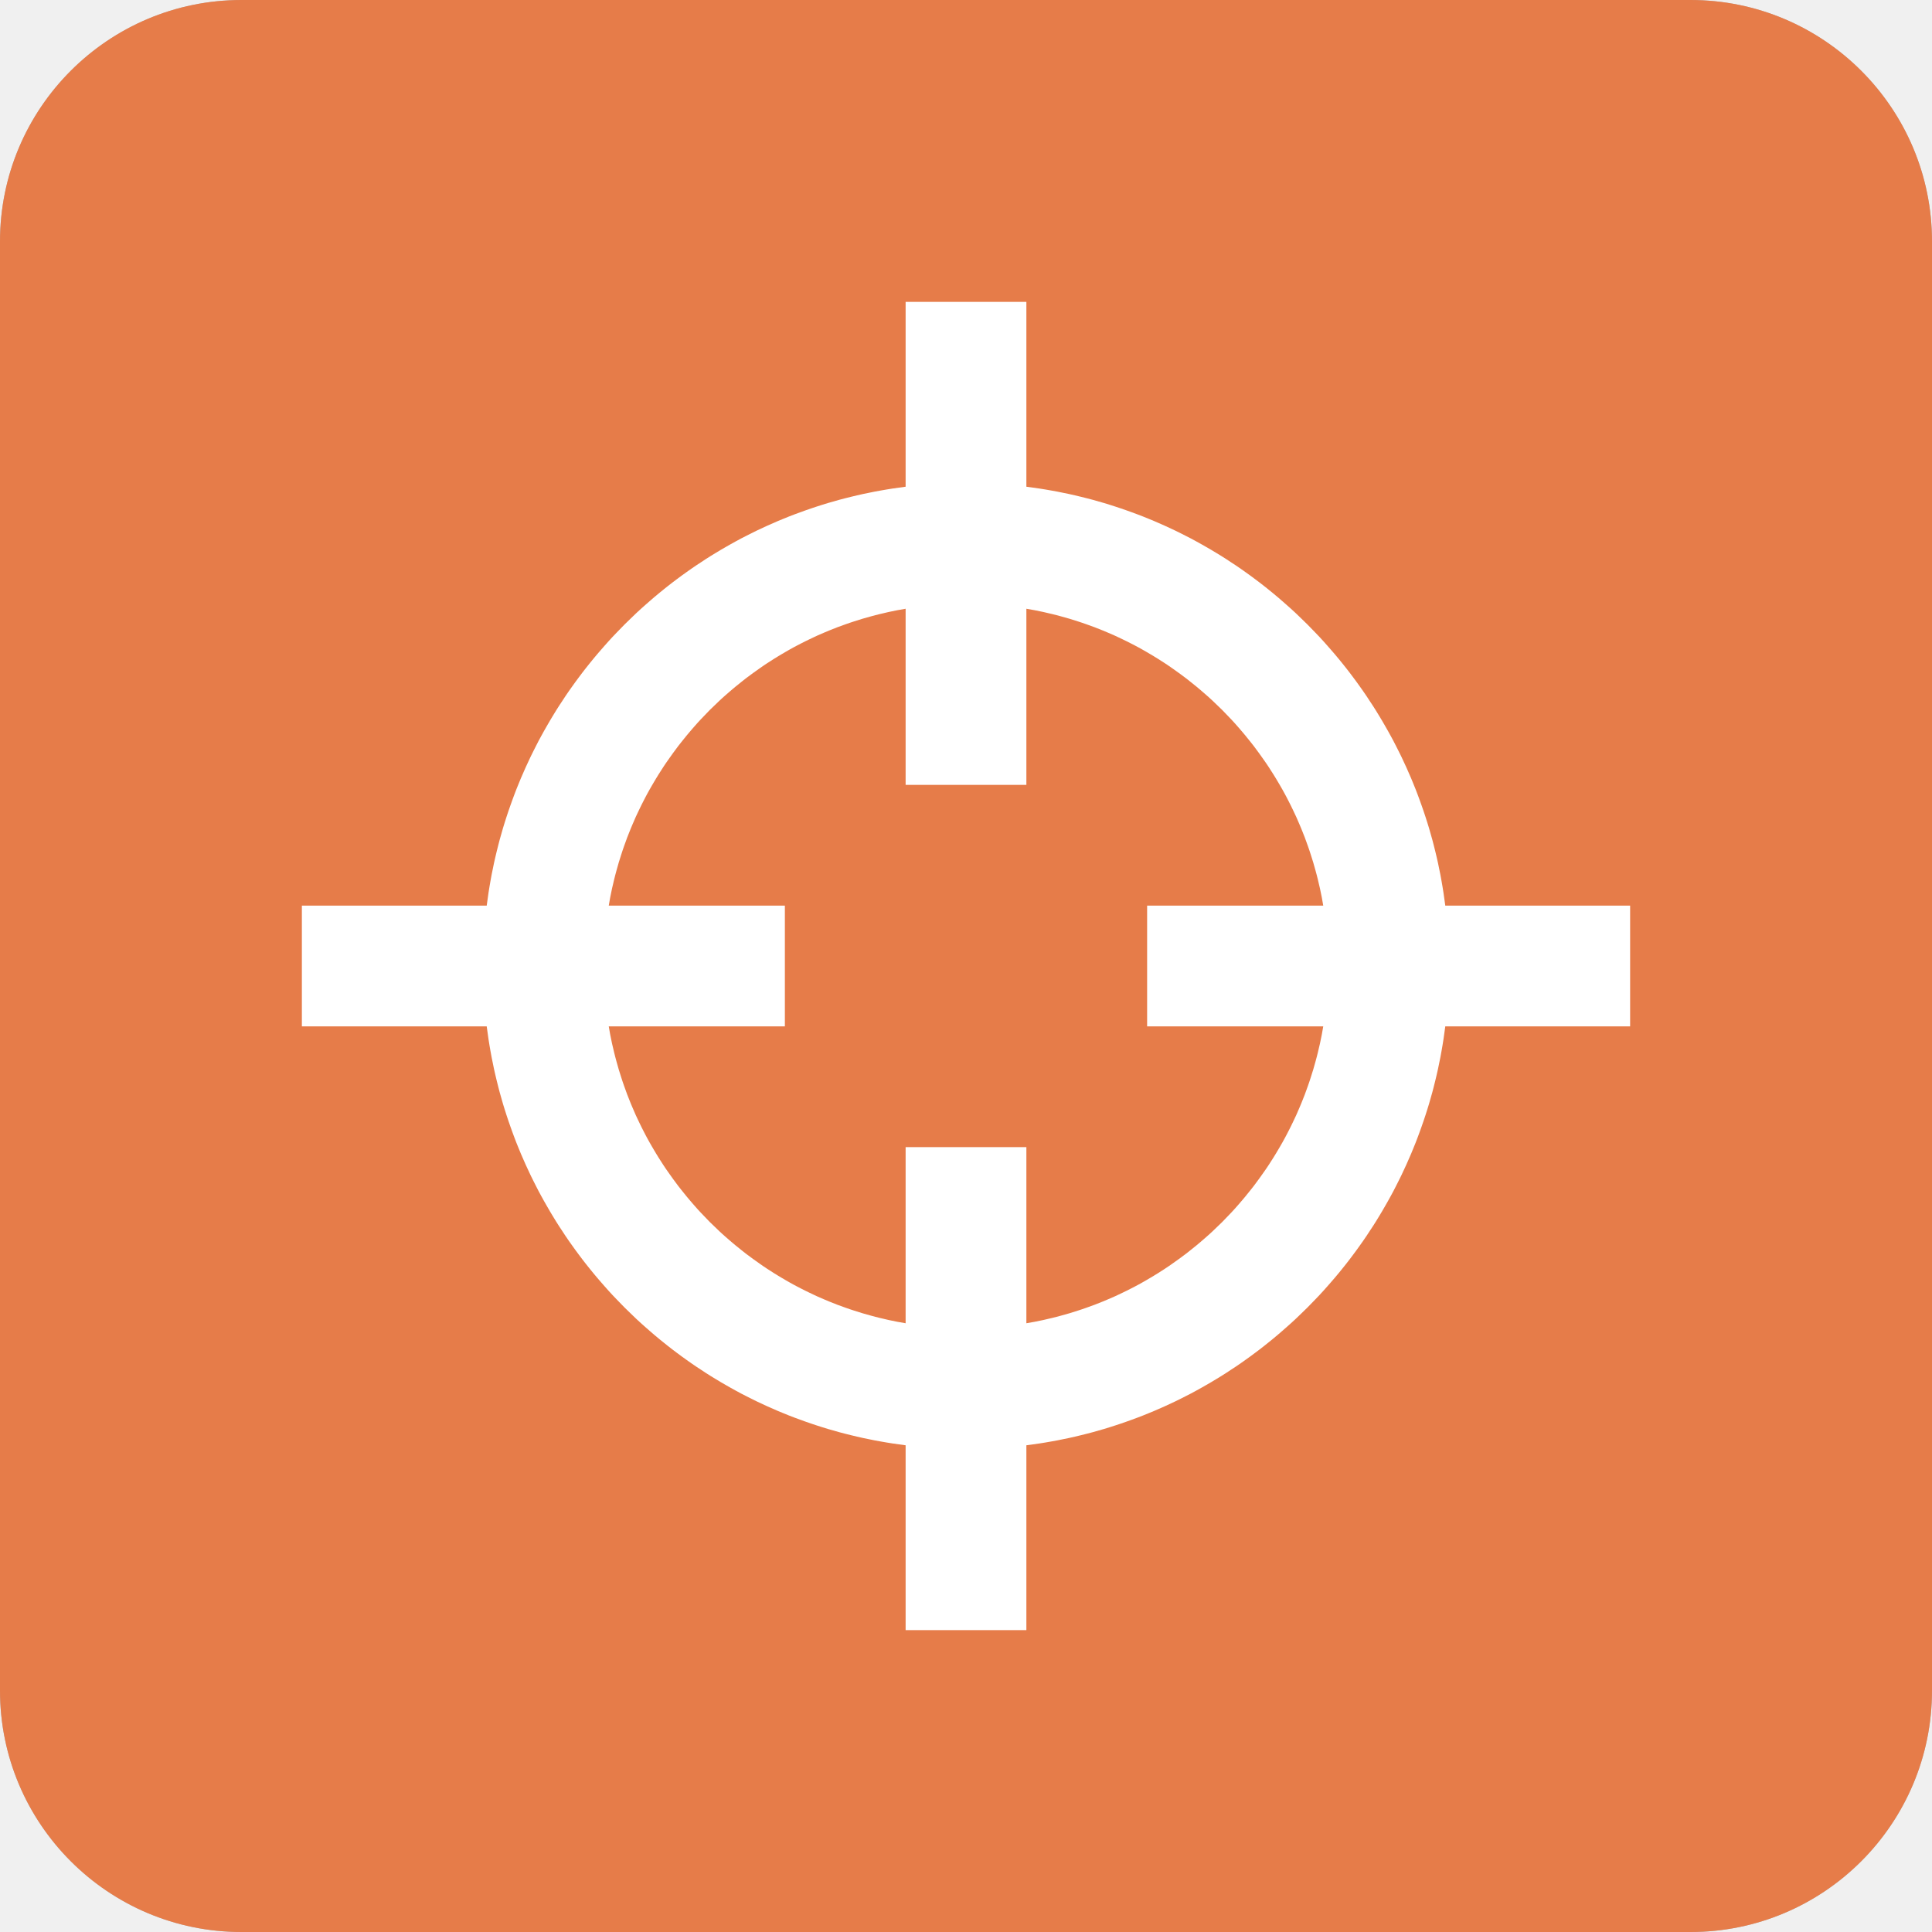
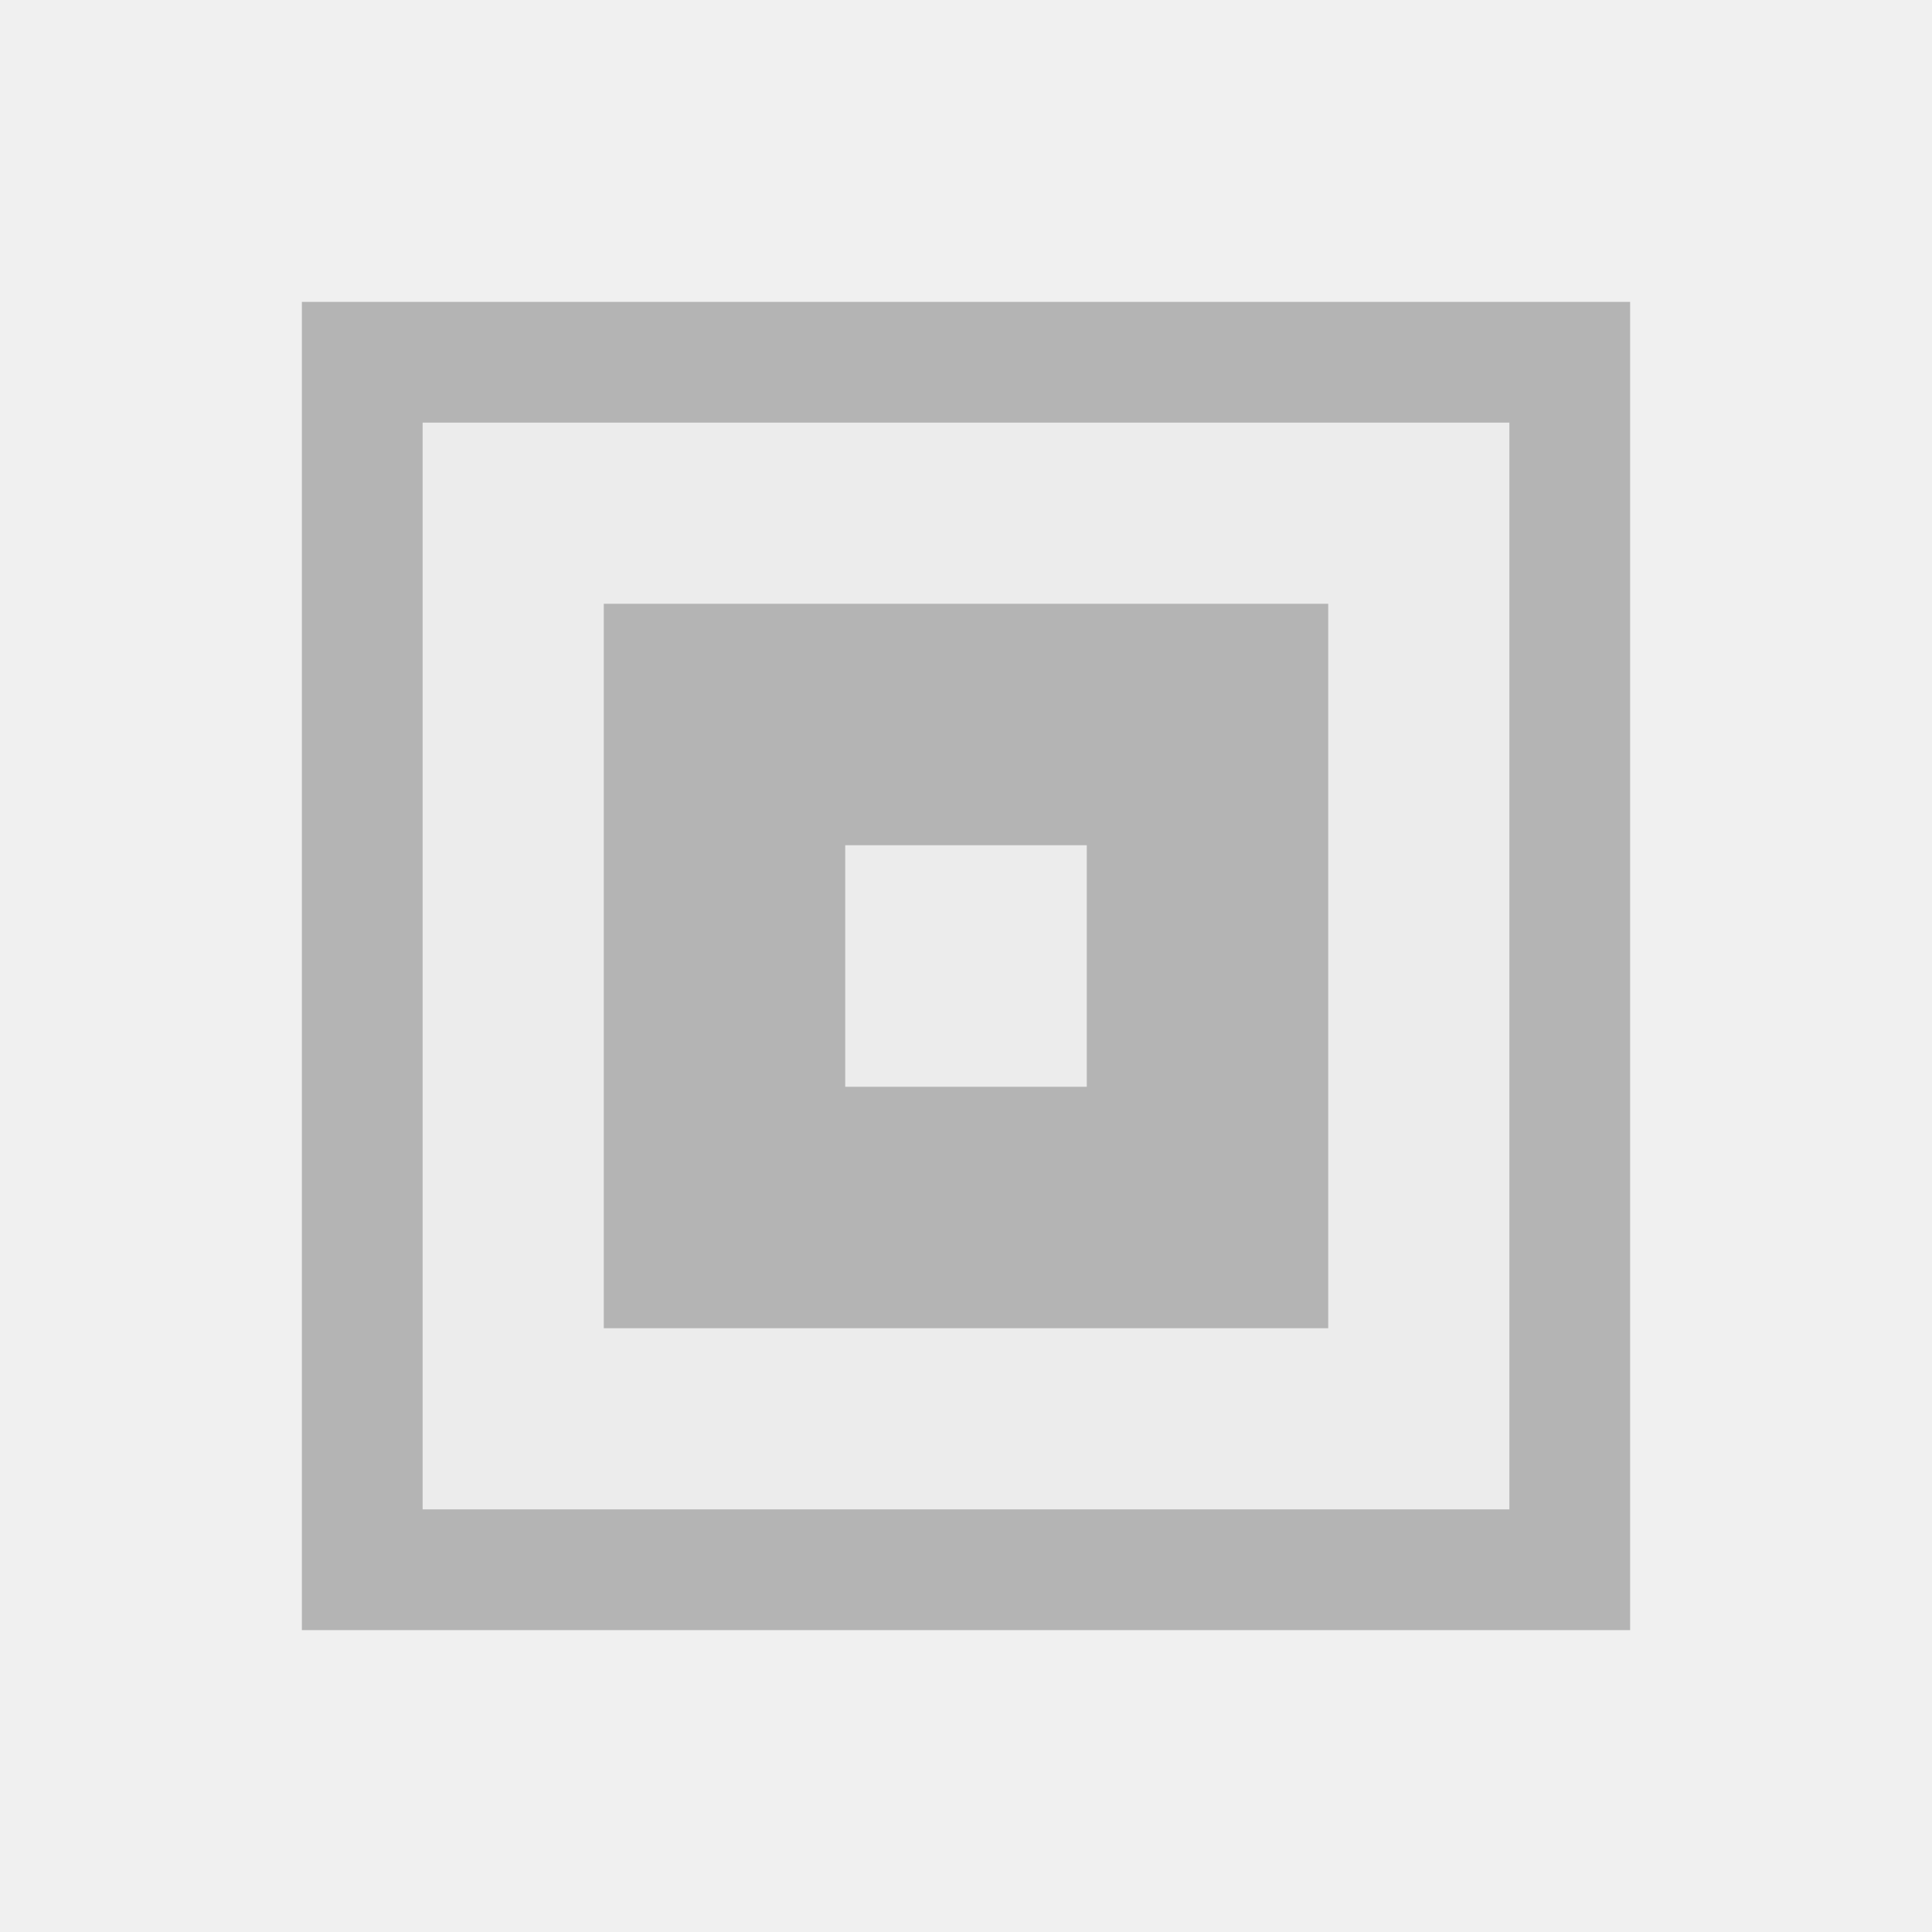
<svg xmlns="http://www.w3.org/2000/svg" width="100%" height="100%" viewBox="0 0 32 32" version="1.1" xml:space="preserve" style="fill-rule:evenodd;clip-rule:evenodd;stroke-linejoin:round;stroke-miterlimit:1.414;">
  <g transform="matrix(1,0,0,1,-108,-107)">
    <g id="selected_on" transform="matrix(1,0,0,1,108,107)">
      <rect x="0" y="0" width="32" height="32" style="fill:none;" />
-       <clipPath id="_clip1">
-         <rect x="0" y="0" width="32" height="32" />
-       </clipPath>
-       <g clip-path="url(#_clip1)">
-         <g transform="matrix(1.23077,0,0,1.23077,-3.69231,-179.692)">
-           <path d="M29,149.25C29,147.456 27.544,146 25.75,146L6.25,146C4.456,146 3,147.456 3,149.25L3,168.75C3,170.544 4.456,172 6.25,172L25.75,172C27.544,172 29,170.544 29,168.75L29,149.25Z" style="fill-opacity:0.251;" />
-         </g>
-         <g transform="matrix(1,0,0,1,-109,-107)">
-           <path d="M137,107C139.208,107 141,108.792 141,111L141,135C141,137.208 139.208,139 137,139L113,139C110.792,139 109,137.208 109,135L109,111C109,108.792 110.792,107 113,107L137,107Z" style="fill:rgb(230,124,73);" />
-         </g>
-         <g>
-           <g transform="matrix(1,0,0,1,-109,-71)">
-             <rect x="124" y="76" width="2" height="8" style="fill:white;" />
-           </g>
-           <g transform="matrix(6.12323e-17,-1,1,6.12323e-17,-71,141)">
-             <rect x="124" y="76" width="2" height="8" style="fill:white;" />
-           </g>
-           <g transform="matrix(-1,-1.22465e-16,1.22465e-16,-1,141,103)">
-             <rect x="124" y="76" width="2" height="8" style="fill:white;" />
-           </g>
-           <g transform="matrix(-1.83697e-16,1,-1,-1.83697e-16,103,-109)">
-             <rect x="124" y="76" width="2" height="8" style="fill:white;" />
-           </g>
-           <g transform="matrix(1,0,0,1,-109,-72)">
-             <path d="M125.103,80.001L125.206,80.003L125.309,80.006L125.411,80.01L125.513,80.016L125.615,80.023L125.716,80.032L125.817,80.041L125.918,80.052L126.018,80.064L126.118,80.078L126.218,80.092L126.317,80.108L126.415,80.125L126.514,80.143L126.611,80.163L126.709,80.183L126.806,80.205L126.902,80.228L126.998,80.252L127.094,80.277L127.189,80.304L127.284,80.331L127.378,80.36L127.472,80.39L127.565,80.421L127.657,80.453L127.749,80.486L127.841,80.52L127.932,80.555L128.023,80.592L128.113,80.629L128.202,80.668L128.291,80.707L128.379,80.748L128.467,80.789L128.554,80.832L128.641,80.876L128.727,80.92L128.812,80.966L128.897,81.013L128.981,81.061L129.064,81.109L129.147,81.159L129.229,81.209L129.311,81.261L129.391,81.314L129.472,81.367L129.551,81.421L129.63,81.477L129.708,81.533L129.785,81.59L129.862,81.648L129.938,81.707L130.013,81.767L130.088,81.828L130.161,81.889L130.234,81.952L130.306,82.015L130.378,82.079L130.449,82.144L130.518,82.21L130.587,82.277L130.656,82.344L130.723,82.413L130.79,82.482L130.856,82.551L130.921,82.622L130.985,82.694L131.048,82.766L131.111,82.839L131.172,82.912L131.233,82.987L131.293,83.062L131.352,83.138L131.41,83.215L131.467,83.292L131.523,83.37L131.579,83.449L131.633,83.528L131.686,83.609L131.739,83.689L131.791,83.771L131.841,83.853L131.891,83.936L131.939,84.019L131.987,84.103L132.034,84.188L132.08,84.273L132.124,84.359L132.168,84.446L132.211,84.533L132.252,84.621L132.293,84.709L132.332,84.798L132.371,84.887L132.408,84.977L132.445,85.068L132.48,85.159L132.514,85.251L132.547,85.343L132.579,85.435L132.61,85.528L132.64,85.622L132.669,85.716L132.696,85.811L132.723,85.906L132.748,86.002L132.772,86.098L132.795,86.194L132.817,86.291L132.837,86.389L132.857,86.486L132.875,86.585L132.892,86.683L132.908,86.782L132.922,86.882L132.936,86.982L132.948,87.082L132.959,87.183L132.968,87.284L132.977,87.385L132.984,87.487L132.99,87.589L132.994,87.691L132.997,87.794L132.999,87.897L133,88L132.999,88.103L132.997,88.206L132.994,88.309L132.99,88.411L132.984,88.513L132.977,88.615L132.968,88.716L132.959,88.817L132.948,88.918L132.936,89.018L132.922,89.118L132.908,89.218L132.892,89.317L132.875,89.415L132.857,89.514L132.837,89.611L132.817,89.709L132.795,89.806L132.772,89.902L132.748,89.998L132.723,90.094L132.696,90.189L132.669,90.284L132.64,90.378L132.61,90.472L132.579,90.565L132.547,90.657L132.514,90.749L132.48,90.841L132.445,90.932L132.408,91.023L132.371,91.113L132.332,91.202L132.293,91.291L132.252,91.379L132.211,91.467L132.168,91.554L132.124,91.641L132.08,91.727L132.034,91.812L131.987,91.897L131.939,91.981L131.891,92.064L131.841,92.147L131.791,92.229L131.739,92.311L131.686,92.391L131.633,92.472L131.579,92.551L131.523,92.63L131.467,92.708L131.41,92.785L131.352,92.862L131.293,92.938L131.233,93.013L131.172,93.088L131.111,93.161L131.048,93.234L130.985,93.306L130.921,93.378L130.856,93.449L130.79,93.518L130.723,93.587L130.656,93.656L130.587,93.723L130.518,93.79L130.449,93.856L130.378,93.921L130.306,93.985L130.234,94.048L130.161,94.111L130.088,94.172L130.013,94.233L129.938,94.293L129.862,94.352L129.785,94.41L129.708,94.467L129.63,94.523L129.551,94.579L129.472,94.633L129.391,94.686L129.311,94.739L129.229,94.791L129.147,94.841L129.064,94.891L128.981,94.939L128.897,94.987L128.812,95.034L128.727,95.08L128.641,95.124L128.554,95.168L128.467,95.211L128.379,95.252L128.291,95.293L128.202,95.332L128.113,95.371L128.023,95.408L127.932,95.445L127.841,95.48L127.749,95.514L127.657,95.547L127.565,95.579L127.472,95.61L127.378,95.64L127.284,95.669L127.189,95.696L127.094,95.723L126.998,95.748L126.902,95.772L126.806,95.795L126.709,95.817L126.611,95.837L126.514,95.857L126.415,95.875L126.317,95.892L126.218,95.908L126.118,95.922L126.018,95.936L125.918,95.948L125.817,95.959L125.716,95.968L125.615,95.977L125.513,95.984L125.411,95.99L125.309,95.994L125.206,95.997L125.103,95.999L125,96L124.897,95.999L124.794,95.997L124.691,95.994L124.589,95.99L124.487,95.984L124.385,95.977L124.284,95.968L124.183,95.959L124.082,95.948L123.982,95.936L123.882,95.922L123.782,95.908L123.683,95.892L123.585,95.875L123.486,95.857L123.389,95.837L123.291,95.817L123.194,95.795L123.098,95.772L123.002,95.748L122.906,95.723L122.811,95.696L122.716,95.669L122.622,95.64L122.528,95.61L122.435,95.579L122.343,95.547L122.251,95.514L122.159,95.48L122.068,95.445L121.977,95.408L121.887,95.371L121.798,95.332L121.709,95.293L121.621,95.252L121.533,95.211L121.446,95.168L121.359,95.124L121.273,95.08L121.188,95.034L121.103,94.987L121.019,94.939L120.936,94.891L120.853,94.841L120.771,94.791L120.689,94.739L120.609,94.686L120.528,94.633L120.449,94.579L120.37,94.523L120.292,94.467L120.215,94.41L120.138,94.352L120.062,94.293L119.987,94.233L119.912,94.172L119.839,94.111L119.766,94.048L119.694,93.985L119.622,93.921L119.551,93.856L119.482,93.79L119.413,93.723L119.344,93.656L119.277,93.587L119.21,93.518L119.144,93.449L119.079,93.378L119.015,93.306L118.952,93.234L118.889,93.161L118.828,93.088L118.767,93.013L118.707,92.938L118.648,92.862L118.59,92.785L118.533,92.708L118.477,92.63L118.421,92.551L118.367,92.472L118.314,92.391L118.261,92.311L118.209,92.229L118.159,92.147L118.109,92.064L118.061,91.981L118.013,91.897L117.966,91.812L117.92,91.727L117.876,91.641L117.832,91.554L117.789,91.467L117.748,91.379L117.707,91.291L117.668,91.202L117.629,91.113L117.592,91.023L117.555,90.932L117.52,90.841L117.486,90.749L117.453,90.657L117.421,90.565L117.39,90.472L117.36,90.378L117.331,90.284L117.304,90.189L117.277,90.094L117.252,89.998L117.228,89.902L117.205,89.806L117.183,89.709L117.163,89.611L117.143,89.514L117.125,89.415L117.108,89.317L117.092,89.218L117.078,89.118L117.064,89.018L117.052,88.918L117.041,88.817L117.032,88.716L117.023,88.615L117.016,88.513L117.01,88.411L117.006,88.309L117.003,88.206L117.001,88.103L117,88L117.001,87.897L117.003,87.794L117.006,87.691L117.01,87.589L117.016,87.487L117.023,87.385L117.032,87.284L117.041,87.183L117.052,87.082L117.064,86.982L117.078,86.882L117.092,86.782L117.108,86.683L117.125,86.585L117.143,86.486L117.163,86.389L117.183,86.291L117.205,86.194L117.228,86.098L117.252,86.002L117.277,85.906L117.304,85.811L117.331,85.716L117.36,85.622L117.39,85.528L117.421,85.435L117.453,85.343L117.486,85.251L117.52,85.159L117.555,85.068L117.592,84.977L117.629,84.887L117.668,84.798L117.707,84.709L117.748,84.621L117.789,84.533L117.832,84.446L117.876,84.359L117.92,84.273L117.966,84.188L118.013,84.103L118.061,84.019L118.109,83.936L118.159,83.853L118.209,83.771L118.261,83.689L118.314,83.609L118.367,83.528L118.421,83.449L118.477,83.37L118.533,83.292L118.59,83.215L118.648,83.138L118.707,83.062L118.767,82.987L118.828,82.912L118.889,82.839L118.952,82.766L119.015,82.694L119.079,82.622L119.144,82.551L119.21,82.482L119.277,82.413L119.344,82.344L119.413,82.277L119.482,82.21L119.551,82.144L119.622,82.079L119.694,82.015L119.766,81.952L119.839,81.889L119.912,81.828L119.987,81.767L120.062,81.707L120.138,81.648L120.215,81.59L120.292,81.533L120.37,81.477L120.449,81.421L120.528,81.367L120.609,81.314L120.689,81.261L120.771,81.209L120.853,81.159L120.936,81.109L121.019,81.061L121.103,81.013L121.188,80.966L121.273,80.92L121.359,80.876L121.446,80.832L121.533,80.789L121.621,80.748L121.709,80.707L121.798,80.668L121.887,80.629L121.977,80.592L122.068,80.555L122.159,80.52L122.251,80.486L122.343,80.453L122.435,80.421L122.528,80.39L122.622,80.36L122.716,80.331L122.811,80.304L122.906,80.277L123.002,80.252L123.098,80.228L123.194,80.205L123.291,80.183L123.389,80.163L123.486,80.143L123.585,80.125L123.683,80.108L123.782,80.092L123.882,80.078L123.982,80.064L124.082,80.052L124.183,80.041L124.284,80.032L124.385,80.023L124.487,80.016L124.589,80.01L124.691,80.006L124.794,80.003L124.897,80.001L125,80L125.103,80.001ZM124.922,82.001L124.844,82.002L124.767,82.004L124.69,82.008L124.613,82.012L124.537,82.018L124.461,82.024L124.385,82.031L124.309,82.039L124.234,82.048L124.159,82.058L124.085,82.069L124.011,82.081L123.937,82.094L123.863,82.107L123.79,82.122L123.717,82.137L123.645,82.154L123.572,82.171L123.5,82.189L123.429,82.208L123.358,82.228L123.287,82.248L123.217,82.27L123.147,82.292L123.077,82.315L123.008,82.339L122.939,82.364L122.87,82.389L122.802,82.416L122.734,82.443L122.667,82.471L122.6,82.5L122.533,82.529L122.467,82.56L122.402,82.591L122.336,82.623L122.271,82.656L122.207,82.689L122.143,82.723L122.08,82.758L122.017,82.794L121.954,82.831L121.892,82.868L121.83,82.906L121.769,82.945L121.708,82.984L121.648,83.024L121.589,83.065L121.53,83.107L121.471,83.149L121.413,83.192L121.355,83.235L121.298,83.28L121.242,83.325L121.186,83.37L121.13,83.417L121.075,83.464L121.021,83.511L120.967,83.559L120.914,83.608L120.862,83.658L120.81,83.708L120.758,83.758L120.708,83.81L120.658,83.862L120.608,83.914L120.559,83.967L120.511,84.021L120.464,84.075L120.417,84.13L120.37,84.186L120.325,84.242L120.28,84.298L120.235,84.355L120.192,84.413L120.149,84.471L120.107,84.53L120.065,84.589L120.024,84.648L119.984,84.708L119.945,84.769L119.906,84.83L119.868,84.892L119.831,84.954L119.794,85.017L119.758,85.08L119.723,85.143L119.689,85.207L119.656,85.271L119.623,85.336L119.591,85.402L119.56,85.467L119.529,85.533L119.5,85.6L119.471,85.667L119.443,85.734L119.416,85.802L119.389,85.87L119.364,85.939L119.339,86.008L119.315,86.077L119.292,86.147L119.27,86.217L119.248,86.287L119.228,86.358L119.208,86.429L119.189,86.5L119.171,86.572L119.154,86.645L119.137,86.717L119.122,86.79L119.107,86.863L119.094,86.937L119.081,87.011L119.069,87.085L119.058,87.159L119.048,87.234L119.039,87.309L119.031,87.385L119.024,87.461L119.018,87.537L119.012,87.613L119.008,87.69L119.004,87.767L119.002,87.844L119.001,87.922L119,88L119.001,88.078L119.002,88.156L119.004,88.233L119.008,88.31L119.012,88.387L119.018,88.463L119.024,88.539L119.031,88.615L119.039,88.691L119.048,88.766L119.058,88.841L119.069,88.915L119.081,88.989L119.094,89.063L119.107,89.137L119.122,89.21L119.137,89.283L119.154,89.355L119.171,89.428L119.189,89.5L119.208,89.571L119.228,89.642L119.248,89.713L119.27,89.783L119.292,89.853L119.315,89.923L119.339,89.992L119.364,90.061L119.389,90.13L119.416,90.198L119.443,90.266L119.471,90.333L119.5,90.4L119.529,90.467L119.56,90.533L119.591,90.598L119.623,90.664L119.656,90.729L119.689,90.793L119.723,90.857L119.758,90.92L119.794,90.983L119.831,91.046L119.868,91.108L119.906,91.17L119.945,91.231L119.984,91.292L120.024,91.352L120.065,91.411L120.107,91.47L120.149,91.529L120.192,91.587L120.235,91.645L120.28,91.702L120.325,91.758L120.37,91.814L120.417,91.87L120.464,91.925L120.511,91.979L120.559,92.033L120.608,92.086L120.658,92.138L120.708,92.19L120.758,92.242L120.81,92.292L120.862,92.342L120.914,92.392L120.967,92.441L121.021,92.489L121.075,92.536L121.13,92.583L121.186,92.63L121.242,92.675L121.298,92.72L121.355,92.765L121.413,92.808L121.471,92.851L121.53,92.893L121.589,92.935L121.648,92.976L121.708,93.016L121.769,93.055L121.83,93.094L121.892,93.132L121.954,93.169L122.017,93.206L122.08,93.242L122.143,93.277L122.207,93.311L122.271,93.344L122.336,93.377L122.402,93.409L122.467,93.44L122.533,93.471L122.6,93.5L122.667,93.529L122.734,93.557L122.802,93.584L122.87,93.611L122.939,93.636L123.008,93.661L123.077,93.685L123.147,93.708L123.217,93.73L123.287,93.752L123.358,93.772L123.429,93.792L123.5,93.811L123.572,93.829L123.645,93.846L123.717,93.863L123.79,93.878L123.863,93.893L123.937,93.906L124.011,93.919L124.085,93.931L124.159,93.942L124.234,93.952L124.309,93.961L124.385,93.969L124.461,93.976L124.537,93.982L124.613,93.988L124.69,93.992L124.767,93.996L124.844,93.998L124.922,93.999L125,94L125.078,93.999L125.156,93.998L125.233,93.996L125.31,93.992L125.387,93.988L125.463,93.982L125.539,93.976L125.615,93.969L125.691,93.961L125.766,93.952L125.841,93.942L125.915,93.931L125.989,93.919L126.063,93.906L126.137,93.893L126.21,93.878L126.283,93.863L126.355,93.846L126.428,93.829L126.5,93.811L126.571,93.792L126.642,93.772L126.713,93.752L126.783,93.73L126.853,93.708L126.923,93.685L126.992,93.661L127.061,93.636L127.13,93.611L127.198,93.584L127.266,93.557L127.333,93.529L127.4,93.5L127.467,93.471L127.533,93.44L127.598,93.409L127.664,93.377L127.729,93.344L127.793,93.311L127.857,93.277L127.92,93.242L127.983,93.206L128.046,93.169L128.108,93.132L128.17,93.094L128.231,93.055L128.292,93.016L128.352,92.976L128.411,92.935L128.47,92.893L128.529,92.851L128.587,92.808L128.645,92.765L128.702,92.72L128.758,92.675L128.814,92.63L128.87,92.583L128.925,92.536L128.979,92.489L129.033,92.441L129.086,92.392L129.138,92.342L129.19,92.292L129.242,92.242L129.292,92.19L129.342,92.138L129.392,92.086L129.441,92.033L129.489,91.979L129.536,91.925L129.583,91.87L129.63,91.814L129.675,91.758L129.72,91.702L129.765,91.645L129.808,91.587L129.851,91.529L129.893,91.47L129.935,91.411L129.976,91.352L130.016,91.292L130.055,91.231L130.094,91.17L130.132,91.108L130.169,91.046L130.206,90.983L130.242,90.92L130.277,90.857L130.311,90.793L130.344,90.729L130.377,90.664L130.409,90.598L130.44,90.533L130.471,90.467L130.5,90.4L130.529,90.333L130.557,90.266L130.584,90.198L130.611,90.13L130.636,90.061L130.661,89.992L130.685,89.923L130.708,89.853L130.73,89.783L130.752,89.713L130.772,89.642L130.792,89.571L130.811,89.5L130.829,89.428L130.846,89.355L130.863,89.283L130.878,89.21L130.893,89.137L130.906,89.063L130.919,88.989L130.931,88.915L130.942,88.841L130.952,88.766L130.961,88.691L130.969,88.615L130.976,88.539L130.982,88.463L130.988,88.387L130.992,88.31L130.996,88.233L130.998,88.156L130.999,88.078L131,88L130.999,87.922L130.998,87.844L130.996,87.767L130.992,87.69L130.988,87.613L130.982,87.537L130.976,87.461L130.969,87.385L130.961,87.309L130.952,87.234L130.942,87.159L130.931,87.085L130.919,87.011L130.906,86.937L130.893,86.863L130.878,86.79L130.863,86.717L130.846,86.645L130.829,86.572L130.811,86.5L130.792,86.429L130.772,86.358L130.752,86.287L130.73,86.217L130.708,86.147L130.685,86.077L130.661,86.008L130.636,85.939L130.611,85.87L130.584,85.802L130.557,85.734L130.529,85.667L130.5,85.6L130.471,85.533L130.44,85.467L130.409,85.402L130.377,85.336L130.344,85.271L130.311,85.207L130.277,85.143L130.242,85.08L130.206,85.017L130.169,84.954L130.132,84.892L130.094,84.83L130.055,84.769L130.016,84.708L129.976,84.648L129.935,84.589L129.893,84.53L129.851,84.471L129.808,84.413L129.765,84.355L129.72,84.298L129.675,84.242L129.63,84.186L129.583,84.13L129.536,84.075L129.489,84.021L129.441,83.967L129.392,83.914L129.342,83.862L129.292,83.81L129.242,83.758L129.19,83.708L129.138,83.658L129.086,83.608L129.033,83.559L128.979,83.511L128.925,83.464L128.87,83.417L128.814,83.37L128.758,83.325L128.702,83.28L128.645,83.235L128.587,83.192L128.529,83.149L128.47,83.107L128.411,83.065L128.352,83.024L128.292,82.984L128.231,82.945L128.17,82.906L128.108,82.868L128.046,82.831L127.983,82.794L127.92,82.758L127.857,82.723L127.793,82.689L127.729,82.656L127.664,82.623L127.598,82.591L127.533,82.56L127.467,82.529L127.4,82.5L127.333,82.471L127.266,82.443L127.198,82.416L127.13,82.389L127.061,82.364L126.992,82.339L126.923,82.315L126.853,82.292L126.783,82.27L126.713,82.248L126.642,82.228L126.571,82.208L126.5,82.189L126.428,82.171L126.355,82.154L126.283,82.137L126.21,82.122L126.137,82.107L126.063,82.094L125.989,82.081L125.915,82.069L125.841,82.058L125.766,82.048L125.691,82.039L125.615,82.031L125.539,82.024L125.463,82.018L125.387,82.012L125.31,82.008L125.233,82.004L125.156,82.002L125.078,82.001L125,82L124.922,82.001Z" style="fill:white;" />
-           </g>
-         </g>
+       <g transform="matrix(1,0,0,1,-108,-107)">
+         <path d="M115,114L133,114L133,132L115,132L115,114ZM130,117L118,117L118,129L130,129L130,117ZM126,121L122,121L122,125L126,125L126,121Z" style="fill:white;" />
+       </g>
+       <g transform="matrix(1,0,0,1,-108,-107)">
+         <rect x="113" y="112" width="22" height="22" style="fill-opacity:0.251;" />
+       </g>
+       <g transform="matrix(1,0,0,1,-108,-107)">
+         <path d="M115,114L133,114L133,132L115,132L115,114ZM130,117L118,117L118,129L130,129L130,117ZM126,121L122,121L122,125L126,125L126,121Z" style="fill:white;fill-opacity:0.702;" />
      </g>
    </g>
  </g>
</svg>
